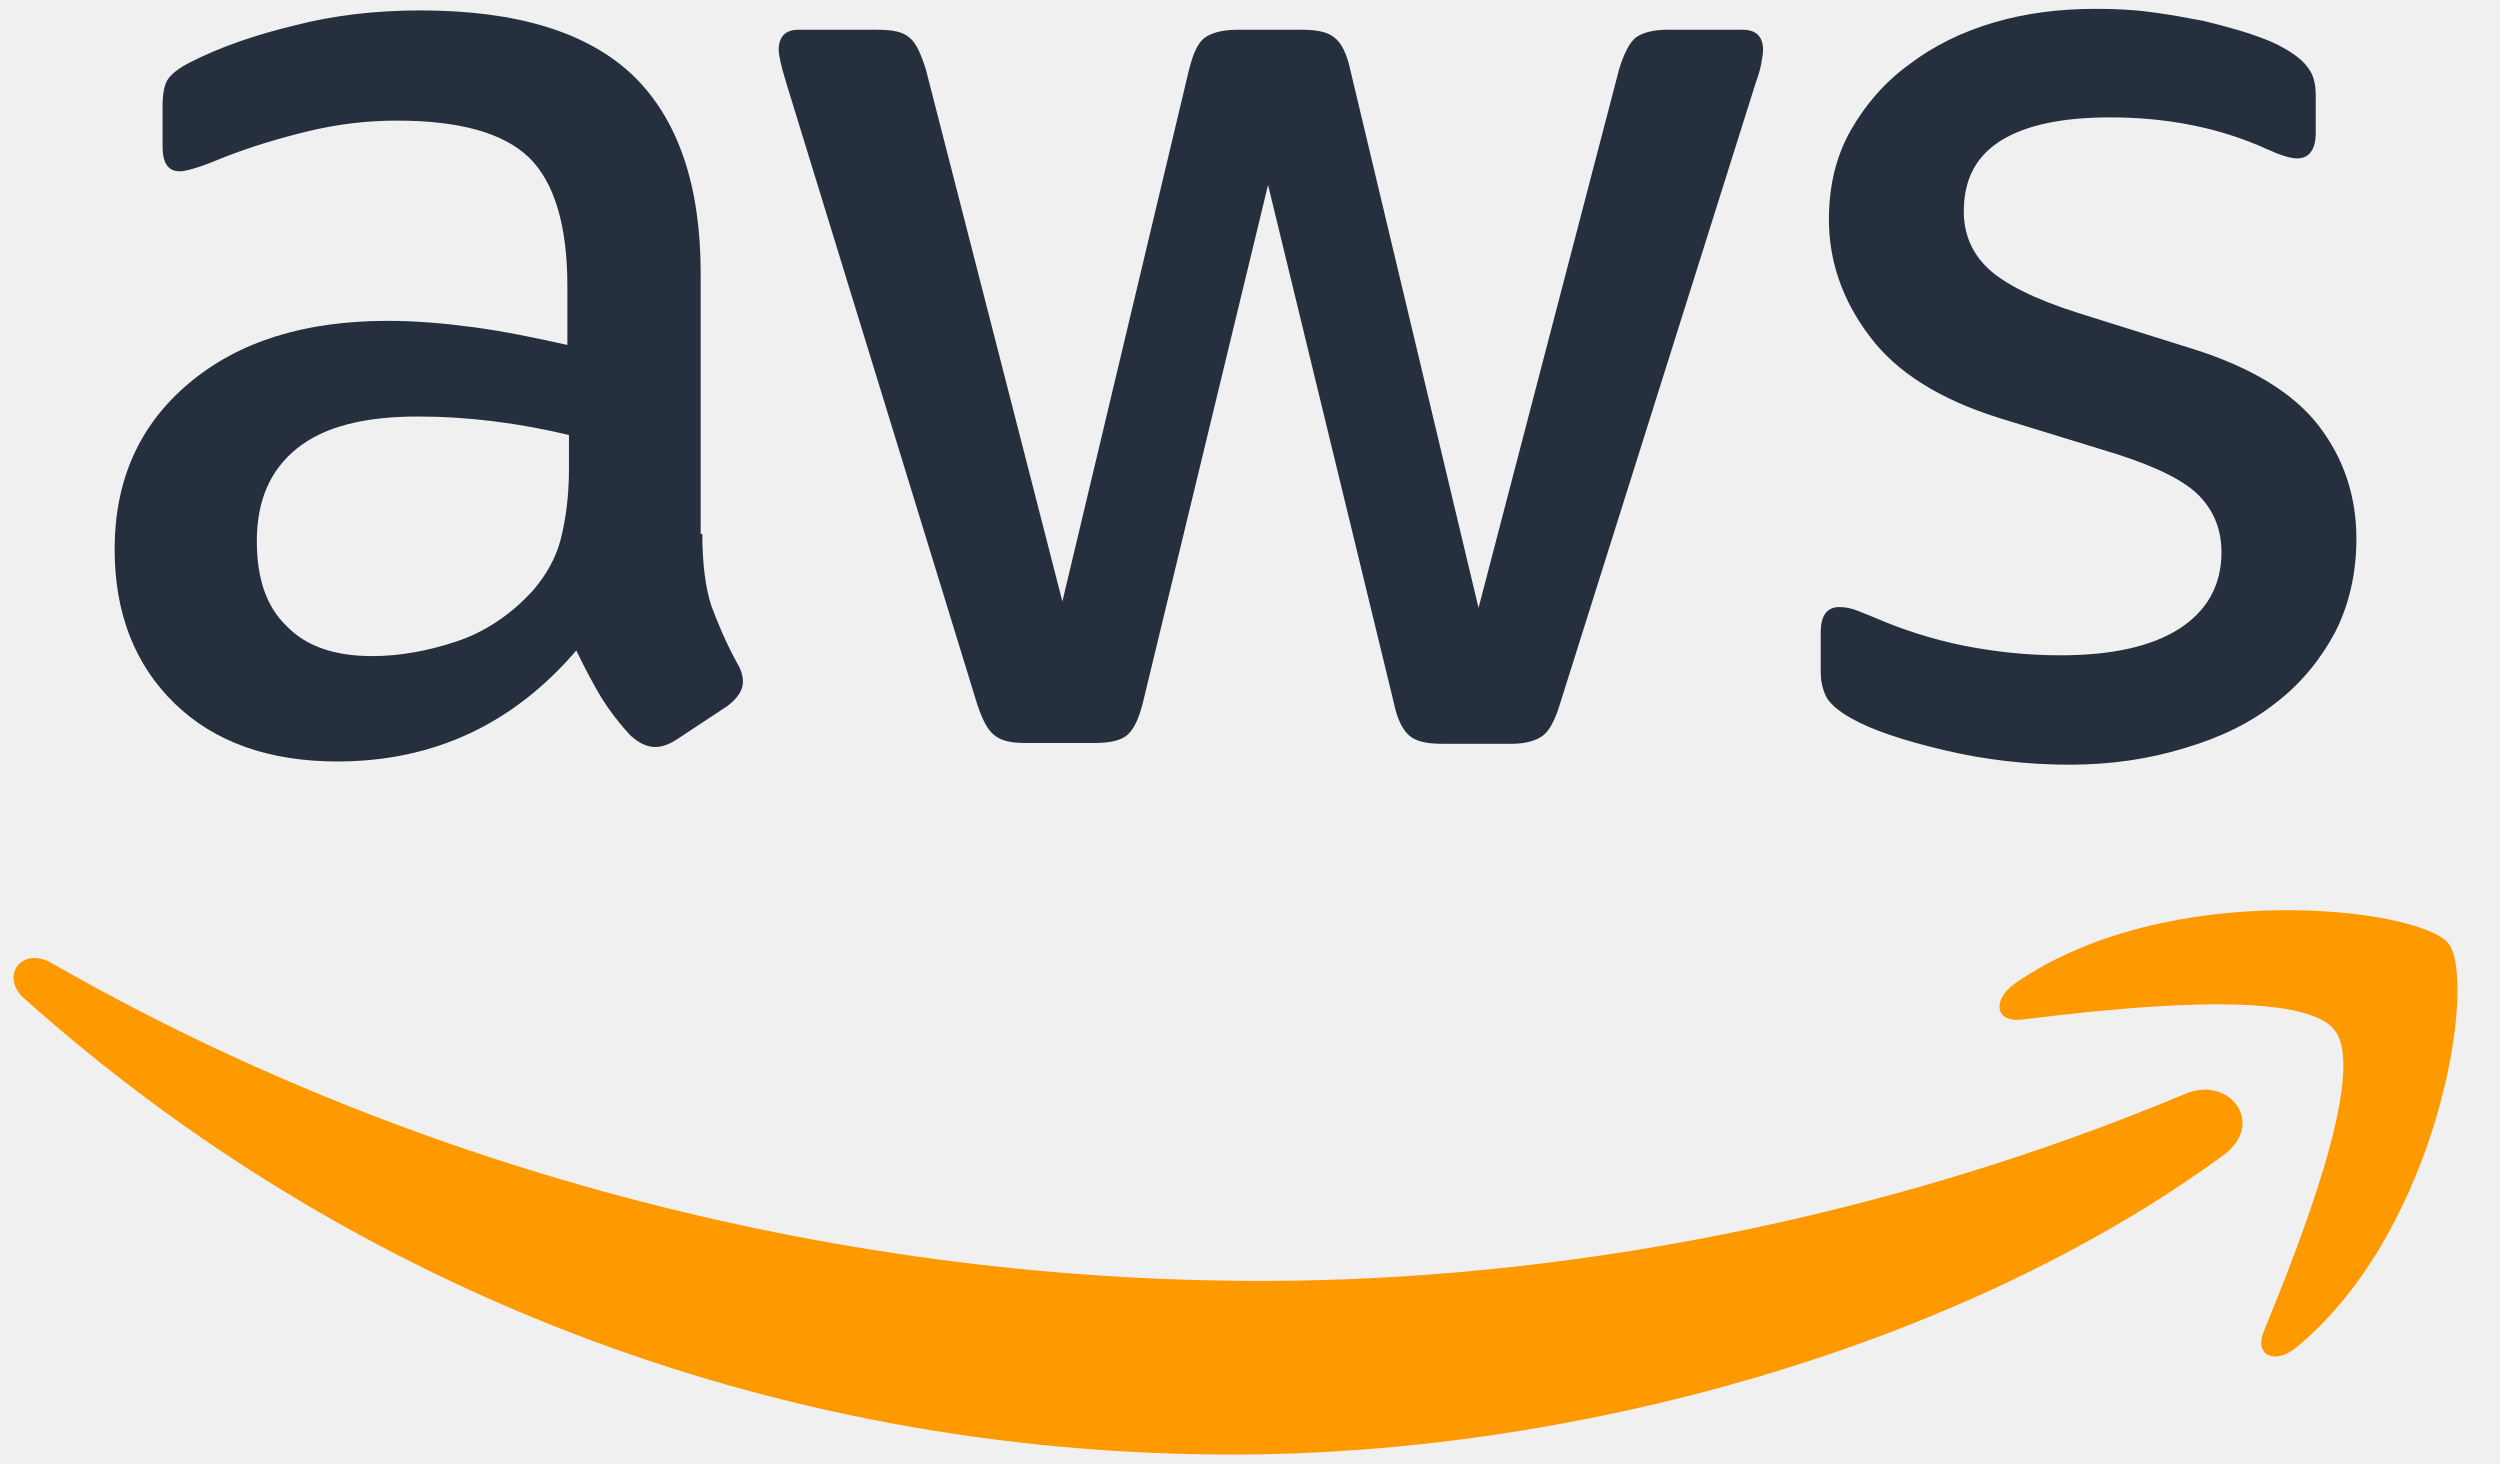
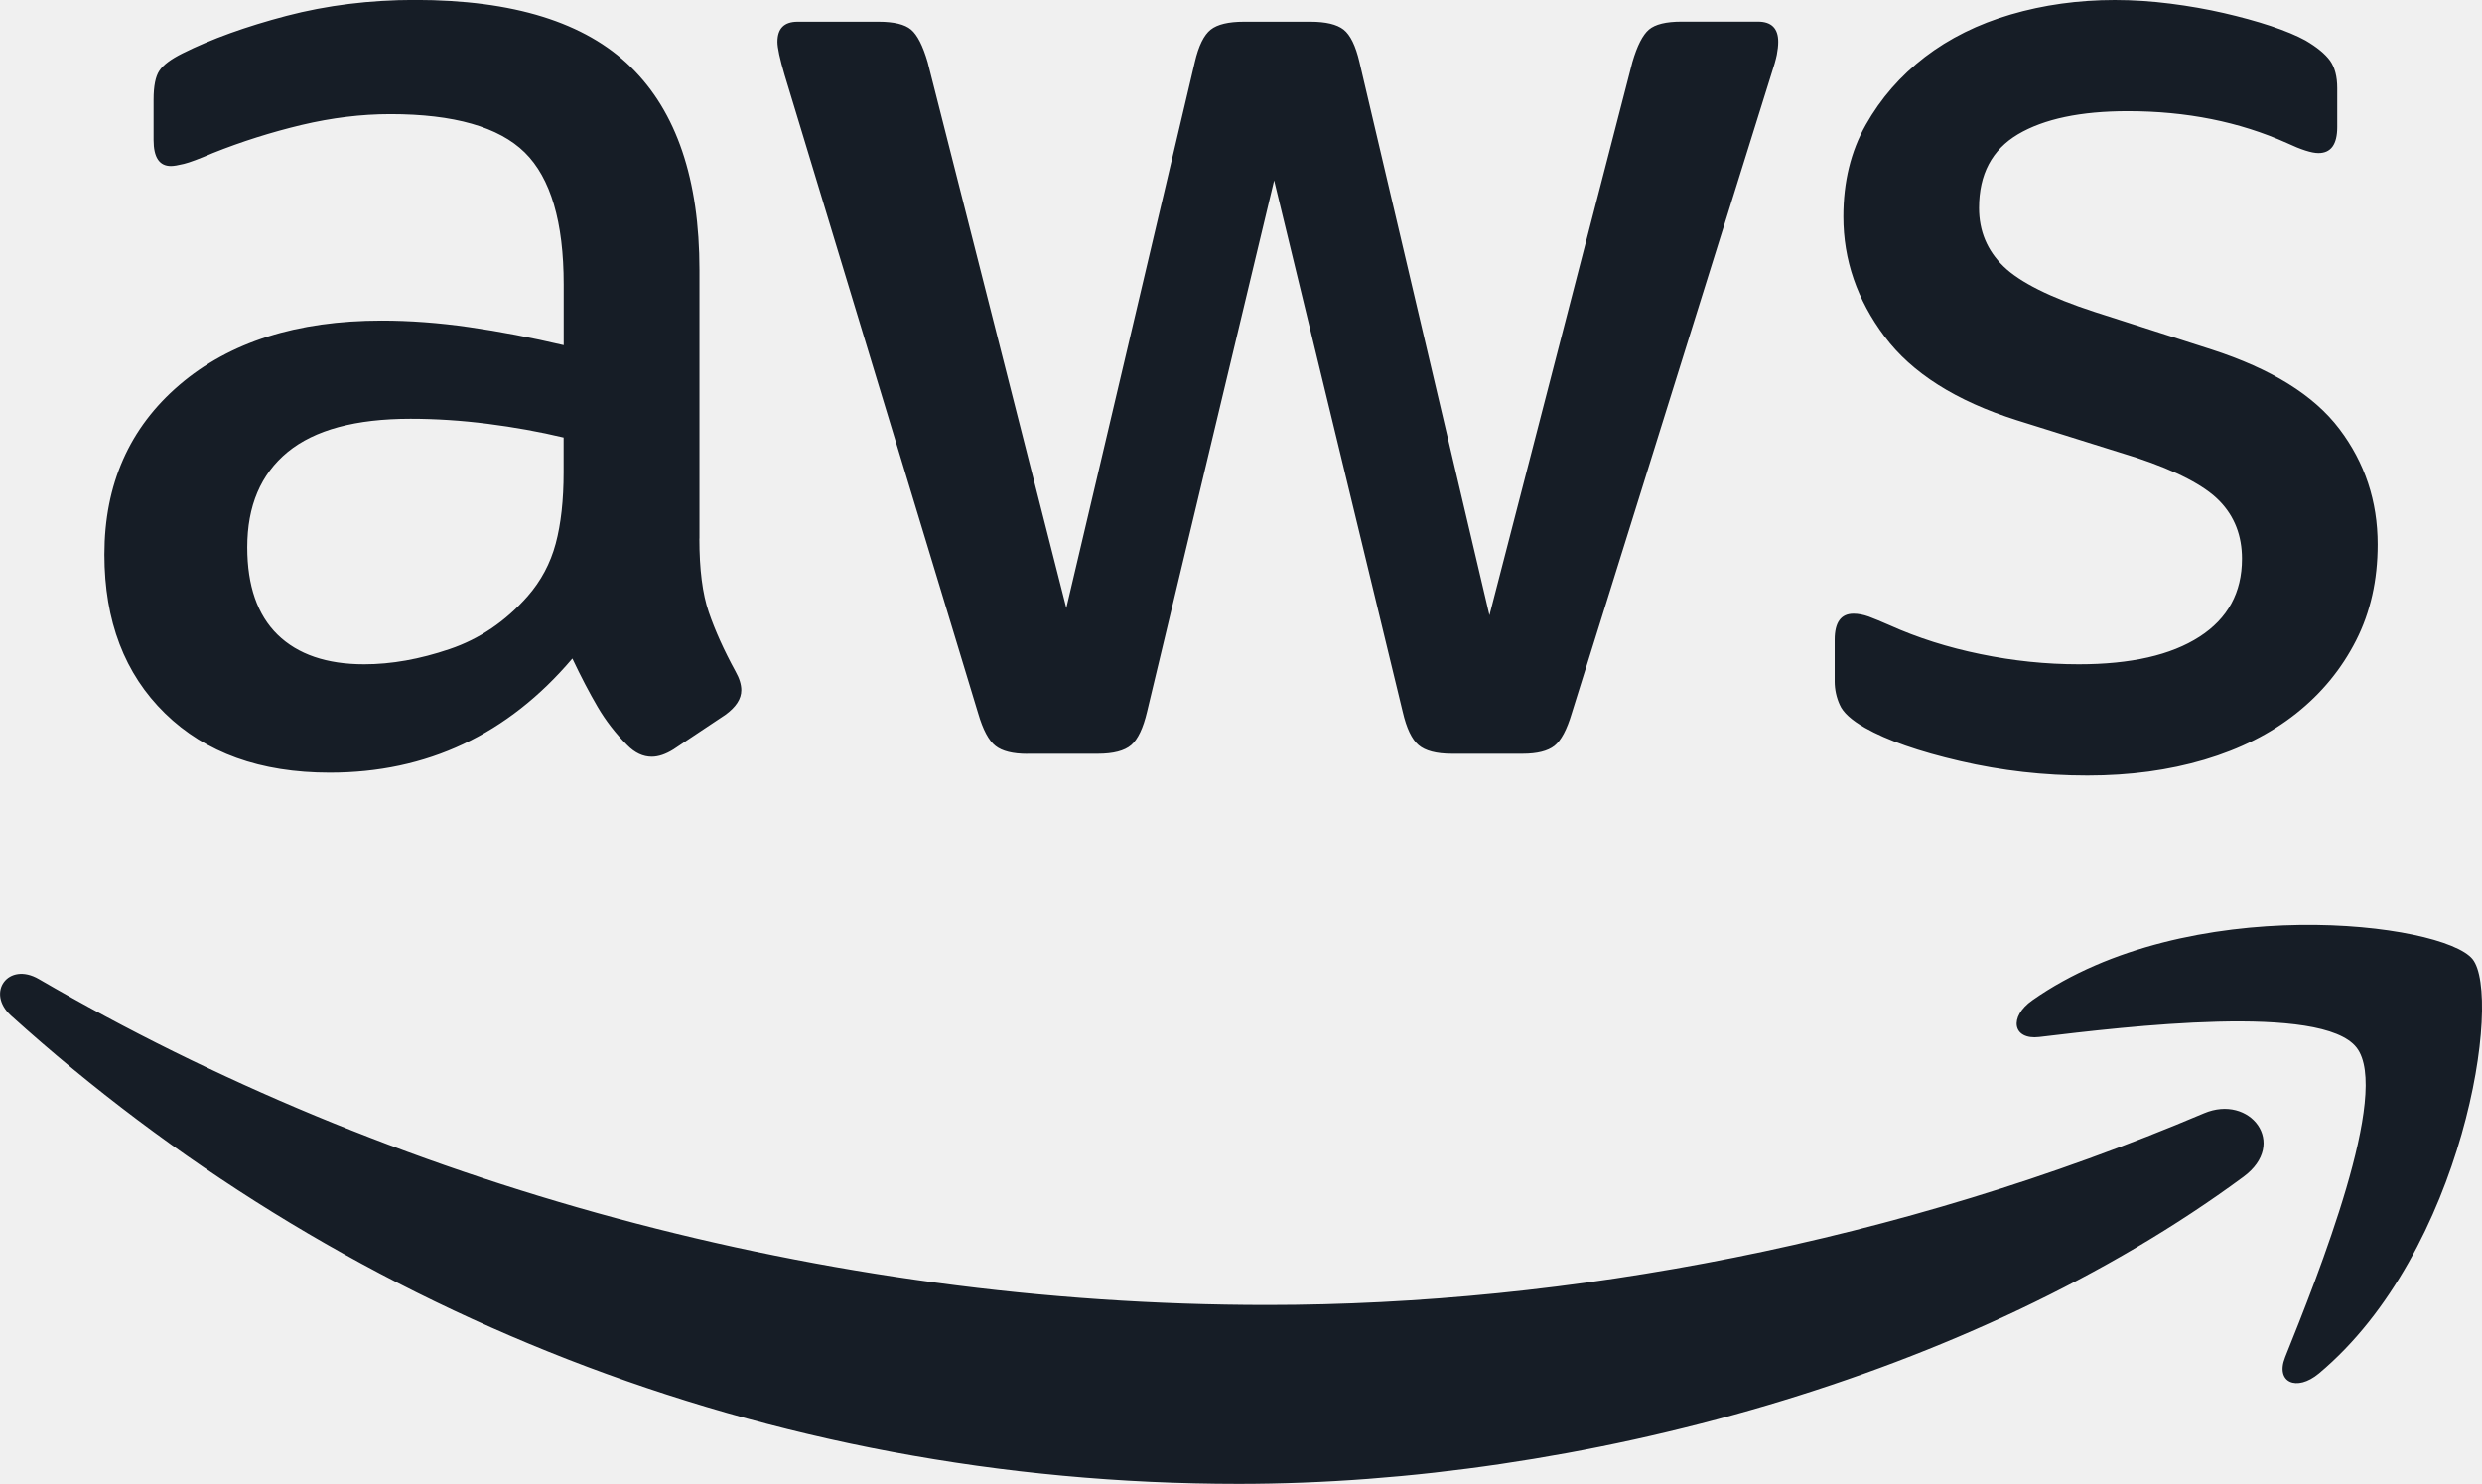
- <svg xmlns="http://www.w3.org/2000/svg" width="41" height="24" viewBox="0 0 41 24" fill="none">
-   <g clip-path="url(#clip0_7_548)">
-     <path d="M11.518 8.756C11.518 9.244 11.571 9.64 11.664 9.93C11.771 10.22 11.904 10.536 12.091 10.879C12.157 10.985 12.184 11.09 12.184 11.182C12.184 11.314 12.104 11.446 11.931 11.578L11.091 12.132C10.971 12.211 10.851 12.251 10.744 12.251C10.611 12.251 10.478 12.185 10.344 12.066C10.158 11.868 9.998 11.657 9.865 11.446C9.731 11.222 9.598 10.971 9.451 10.668C8.412 11.881 7.105 12.488 5.532 12.488C4.412 12.488 3.519 12.171 2.866 11.539C2.213 10.905 1.88 10.062 1.88 9.007C1.88 7.886 2.279 6.976 3.093 6.29C3.906 5.604 4.986 5.262 6.359 5.262C6.812 5.262 7.278 5.301 7.772 5.367C8.265 5.433 8.771 5.538 9.305 5.657V4.694C9.305 3.692 9.091 2.993 8.678 2.585C8.252 2.176 7.532 1.978 6.505 1.978C6.039 1.978 5.559 2.031 5.066 2.149C4.572 2.268 4.092 2.413 3.626 2.598C3.413 2.69 3.253 2.743 3.159 2.769C3.066 2.796 2.999 2.809 2.946 2.809C2.759 2.809 2.666 2.677 2.666 2.4V1.754C2.666 1.543 2.693 1.385 2.759 1.292C2.826 1.2 2.946 1.108 3.133 1.015C3.599 0.778 4.159 0.58 4.812 0.422C5.465 0.251 6.159 0.171 6.892 0.171C8.478 0.171 9.638 0.527 10.384 1.24C11.118 1.952 11.491 3.033 11.491 4.484V8.756H11.518ZM6.105 10.76C6.545 10.76 6.998 10.681 7.478 10.523C7.958 10.365 8.385 10.075 8.745 9.679C8.958 9.429 9.118 9.152 9.198 8.835C9.278 8.519 9.331 8.136 9.331 7.688V7.134C8.945 7.042 8.531 6.963 8.105 6.91C7.678 6.857 7.265 6.831 6.852 6.831C5.959 6.831 5.306 7.002 4.866 7.358C4.426 7.714 4.212 8.215 4.212 8.875C4.212 9.495 4.372 9.956 4.706 10.273C5.026 10.602 5.492 10.76 6.105 10.76ZM16.81 12.185C16.57 12.185 16.41 12.145 16.303 12.053C16.197 11.974 16.103 11.789 16.023 11.539L12.89 1.345C12.811 1.081 12.771 0.91 12.771 0.818C12.771 0.607 12.877 0.488 13.091 0.488H14.397C14.65 0.488 14.823 0.527 14.917 0.62C15.023 0.699 15.103 0.884 15.183 1.134L17.423 9.864L19.502 1.134C19.569 0.87 19.649 0.699 19.756 0.62C19.862 0.541 20.049 0.488 20.289 0.488H21.355C21.609 0.488 21.782 0.527 21.889 0.62C21.995 0.699 22.089 0.884 22.142 1.134L24.248 9.969L26.554 1.134C26.634 0.87 26.728 0.699 26.821 0.62C26.927 0.541 27.101 0.488 27.341 0.488H28.581C28.794 0.488 28.914 0.593 28.914 0.818C28.914 0.884 28.9 0.949 28.887 1.029C28.874 1.108 28.847 1.213 28.794 1.358L25.581 11.552C25.501 11.815 25.408 11.987 25.301 12.066C25.195 12.145 25.021 12.198 24.795 12.198H23.648C23.395 12.198 23.222 12.158 23.115 12.066C23.008 11.974 22.915 11.802 22.862 11.539L20.796 3.033L18.743 11.525C18.676 11.789 18.596 11.96 18.489 12.053C18.383 12.145 18.196 12.185 17.956 12.185H16.81ZM33.939 12.541C33.246 12.541 32.553 12.461 31.886 12.303C31.22 12.145 30.7 11.974 30.353 11.776C30.14 11.657 29.994 11.525 29.94 11.407C29.887 11.288 29.86 11.156 29.86 11.037V10.365C29.86 10.088 29.967 9.956 30.167 9.956C30.247 9.956 30.327 9.969 30.407 9.996C30.487 10.022 30.607 10.075 30.74 10.127C31.193 10.325 31.686 10.483 32.206 10.589C32.74 10.694 33.26 10.747 33.793 10.747C34.633 10.747 35.286 10.602 35.739 10.312C36.192 10.022 36.432 9.6 36.432 9.059C36.432 8.69 36.312 8.387 36.072 8.136C35.832 7.886 35.379 7.662 34.726 7.451L32.793 6.857C31.82 6.554 31.1 6.105 30.66 5.512C30.22 4.932 29.994 4.286 29.994 3.6C29.994 3.046 30.113 2.558 30.353 2.136C30.593 1.714 30.913 1.345 31.313 1.055C31.713 0.752 32.166 0.527 32.7 0.369C33.233 0.211 33.793 0.145 34.379 0.145C34.672 0.145 34.979 0.158 35.272 0.198C35.579 0.237 35.859 0.29 36.139 0.343C36.406 0.409 36.659 0.475 36.899 0.554C37.139 0.633 37.325 0.712 37.459 0.791C37.645 0.897 37.779 1.002 37.858 1.121C37.938 1.226 37.978 1.371 37.978 1.556V2.176C37.978 2.453 37.872 2.598 37.672 2.598C37.565 2.598 37.392 2.545 37.165 2.44C36.406 2.097 35.552 1.925 34.606 1.925C33.846 1.925 33.246 2.044 32.833 2.295C32.42 2.545 32.206 2.927 32.206 3.468C32.206 3.837 32.34 4.154 32.606 4.404C32.873 4.655 33.366 4.905 34.073 5.13L35.966 5.723C36.925 6.026 37.618 6.448 38.032 6.989C38.445 7.53 38.645 8.149 38.645 8.835C38.645 9.402 38.525 9.916 38.298 10.365C38.058 10.813 37.739 11.209 37.325 11.525C36.912 11.855 36.419 12.092 35.846 12.264C35.246 12.448 34.619 12.541 33.939 12.541Z" fill="#252F3E" />
-     <path fill-rule="evenodd" clip-rule="evenodd" d="M36.459 18.949C32.073 22.154 25.701 23.855 20.222 23.855C12.544 23.855 5.625 21.046 0.4 16.378C-0.013 16.009 0.36 15.508 0.853 15.798C6.505 19.042 13.477 21.007 20.689 21.007C25.555 21.007 30.9 20.004 35.819 17.947C36.552 17.618 37.179 18.422 36.459 18.949Z" fill="#FF9900" />
-     <path fill-rule="evenodd" clip-rule="evenodd" d="M38.285 16.892C37.725 16.18 34.579 16.549 33.153 16.721C32.726 16.774 32.66 16.404 33.046 16.128C35.552 14.387 39.671 14.888 40.151 15.468C40.631 16.061 40.018 20.136 37.672 22.088C37.312 22.391 36.965 22.233 37.125 21.837C37.658 20.532 38.845 17.591 38.285 16.892Z" fill="#FF9900" />
-   </g>
-   <defs>
-     <clipPath id="clip0_7_548">
-       <rect width="40.525" height="24" fill="white" />
-     </clipPath>
-   </defs>
+ <svg xmlns="http://www.w3.org/2000/svg" viewBox="0 0 300.73 179.82">
+   <path fill="#161d26" d="M84.74 65.27c0 3.74.38 6.71 1.14 8.92.76 2.22 1.84 4.61 3.24 7.18.46.82.7 1.57.7 2.27 0 1.05-.64 2.04-1.93 2.98l-6.3 4.2c-.93.58-1.81.88-2.62.88-1.05 0-2.04-.46-2.97-1.4-1.4-1.4-2.6-2.95-3.59-4.64-.99-1.69-2.01-3.64-3.06-5.86-7.82 9.22-17.62 13.83-29.4 13.83-8.4 0-15.05-2.39-19.95-7.18-4.9-4.78-7.35-11.2-7.35-19.25 0-8.51 3.03-15.37 9.1-20.56 6.06-5.19 14.23-7.79 24.5-7.79 3.38 0 6.91.26 10.59.79 3.68.53 7.5 1.26 11.46 2.19v-7.35c0-7.58-1.58-12.92-4.72-16.01-3.15-3.09-8.58-4.64-16.28-4.64-3.5 0-7.09.44-10.76 1.31-3.67.88-7.26 2.01-10.76 3.41-1.63.7-2.8 1.14-3.5 1.31-.7.17-1.22.26-1.57.26-1.4 0-2.1-1.05-2.1-3.15v-4.9c0-1.63.23-2.8.7-3.5.46-.7 1.4-1.4 2.8-2.1 3.5-1.75 7.7-3.26 12.6-4.55C39.61.64 44.8-.01 50.28-.01c11.9 0 20.62 2.71 26.16 8.14 5.54 5.42 8.31 13.62 8.31 24.59v32.55ZM44.14 80.5c3.27 0 6.71-.61 10.33-1.84 3.62-1.22 6.76-3.35 9.45-6.39 1.63-1.86 2.77-4 3.41-6.39.64-2.39.96-5.28.96-8.66v-4.2c-2.92-.7-5.98-1.25-9.19-1.66-3.21-.41-6.33-.61-9.36-.61-6.65 0-11.61 1.34-14.88 4.02-3.27 2.69-4.9 6.54-4.9 11.55 0 4.67 1.23 8.2 3.67 10.59 2.45 2.39 5.95 3.59 10.5 3.59Zm80.33 10.85c-1.75 0-3.04-.32-3.85-.96-.82-.64-1.52-1.95-2.1-3.94L95.07 9.1c-.59-1.98-.87-3.33-.87-4.02 0-1.63.81-2.45 2.45-2.45h9.8c1.86 0 3.18.32 3.94.96.76.64 1.43 1.96 2.01 3.94l16.8 66.15 15.57-66.15c.46-1.98 1.11-3.29 1.93-3.94.81-.64 2.16-.96 4.02-.96h8.05c1.87 0 3.21.32 4.03.96.81.64 1.46 1.96 1.92 3.94l15.75 67.03 17.32-67.04c.58-1.98 1.25-3.29 2.01-3.94.76-.64 2.07-.96 3.94-.96h9.27c1.63 0 2.45.82 2.45 2.45 0 .47-.06.99-.17 1.57-.12.59-.35 1.4-.7 2.45l-24.15 77.35c-.59 1.99-1.29 3.3-2.1 3.94-.82.64-2.1.96-3.85.96h-8.58c-1.87 0-3.21-.35-4.03-1.05-.82-.7-1.46-2.04-1.92-4.03l-15.58-64.4-15.4 64.4c-.47 1.99-1.11 3.33-1.92 4.03-.82.7-2.16 1.05-4.03 1.05h-8.58Zm128.45 2.63c-5.25 0-10.38-.58-15.4-1.75-5.02-1.16-8.87-2.51-11.55-4.03-1.63-.93-2.66-1.86-3.06-2.8a6.87 6.87 0 0 1-.61-2.8v-5.08c0-2.1.76-3.15 2.28-3.15.58 0 1.19.12 1.84.35.64.24 1.49.59 2.54 1.05 3.38 1.52 7.06 2.69 11.02 3.5 3.96.82 7.93 1.23 11.9 1.23 6.3 0 11.17-1.11 14.61-3.33 3.44-2.21 5.16-5.37 5.16-9.45 0-2.8-.9-5.13-2.71-7s-5.16-3.62-10.06-5.25l-14.53-4.55c-7.35-2.33-12.69-5.71-16.01-10.15-3.32-4.43-4.99-9.27-4.99-14.52 0-4.2.9-7.9 2.71-11.11 1.81-3.21 4.2-5.95 7.17-8.23 2.97-2.27 6.45-4 10.41-5.16C247.6.59 251.8 0 256.24 0c2.21 0 4.46.15 6.74.44 2.28.29 4.43.67 6.47 1.14 2.04.47 3.94.99 5.69 1.57 1.75.59 3.15 1.17 4.2 1.75 1.4.82 2.39 1.64 2.98 2.45.58.82.87 1.92.87 3.33v4.72c0 2.1-.76 3.15-2.28 3.15-.82 0-2.1-.41-3.85-1.23-5.72-2.56-12.14-3.85-19.25-3.85-5.72 0-10.15.94-13.3 2.8-3.15 1.87-4.72 4.84-4.72 8.93 0 2.8.99 5.16 2.97 7.09 1.98 1.92 5.66 3.76 11.03 5.51l14.17 4.55c7.23 2.34 12.4 5.54 15.49 9.63 3.09 4.08 4.64 8.75 4.64 14 0 4.32-.87 8.2-2.62 11.64-1.75 3.44-4.17 6.39-7.26 8.84s-6.8 4.32-11.11 5.6c-4.32 1.28-9.04 1.92-14.17 1.92Zm14.13 40.93c-36.91 15.66-77.03 23.23-113.52 23.23-54.1 0-106.47-14.84-148.82-39.49-3.71-2.16-6.45 1.65-3.37 4.43 39.26 35.45 91.13 56.74 148.74 56.74 41.1 0 88.84-12.92 121.76-37.22 5.45-4.03.78-10.05-4.79-7.69Zm9.82 29.59c-1.2 3 1.38 4.21 4.1 1.94 17.66-14.78 22.23-45.74 18.61-50.21-3.59-4.43-34.47-8.25-53.32 4.98-2.9 2.03-2.4 4.84.82 4.46 10.62-1.27 34.24-4.11 38.45 1.28 4.22 5.4-4.68 27.62-8.66 37.54Z" />
</svg>
